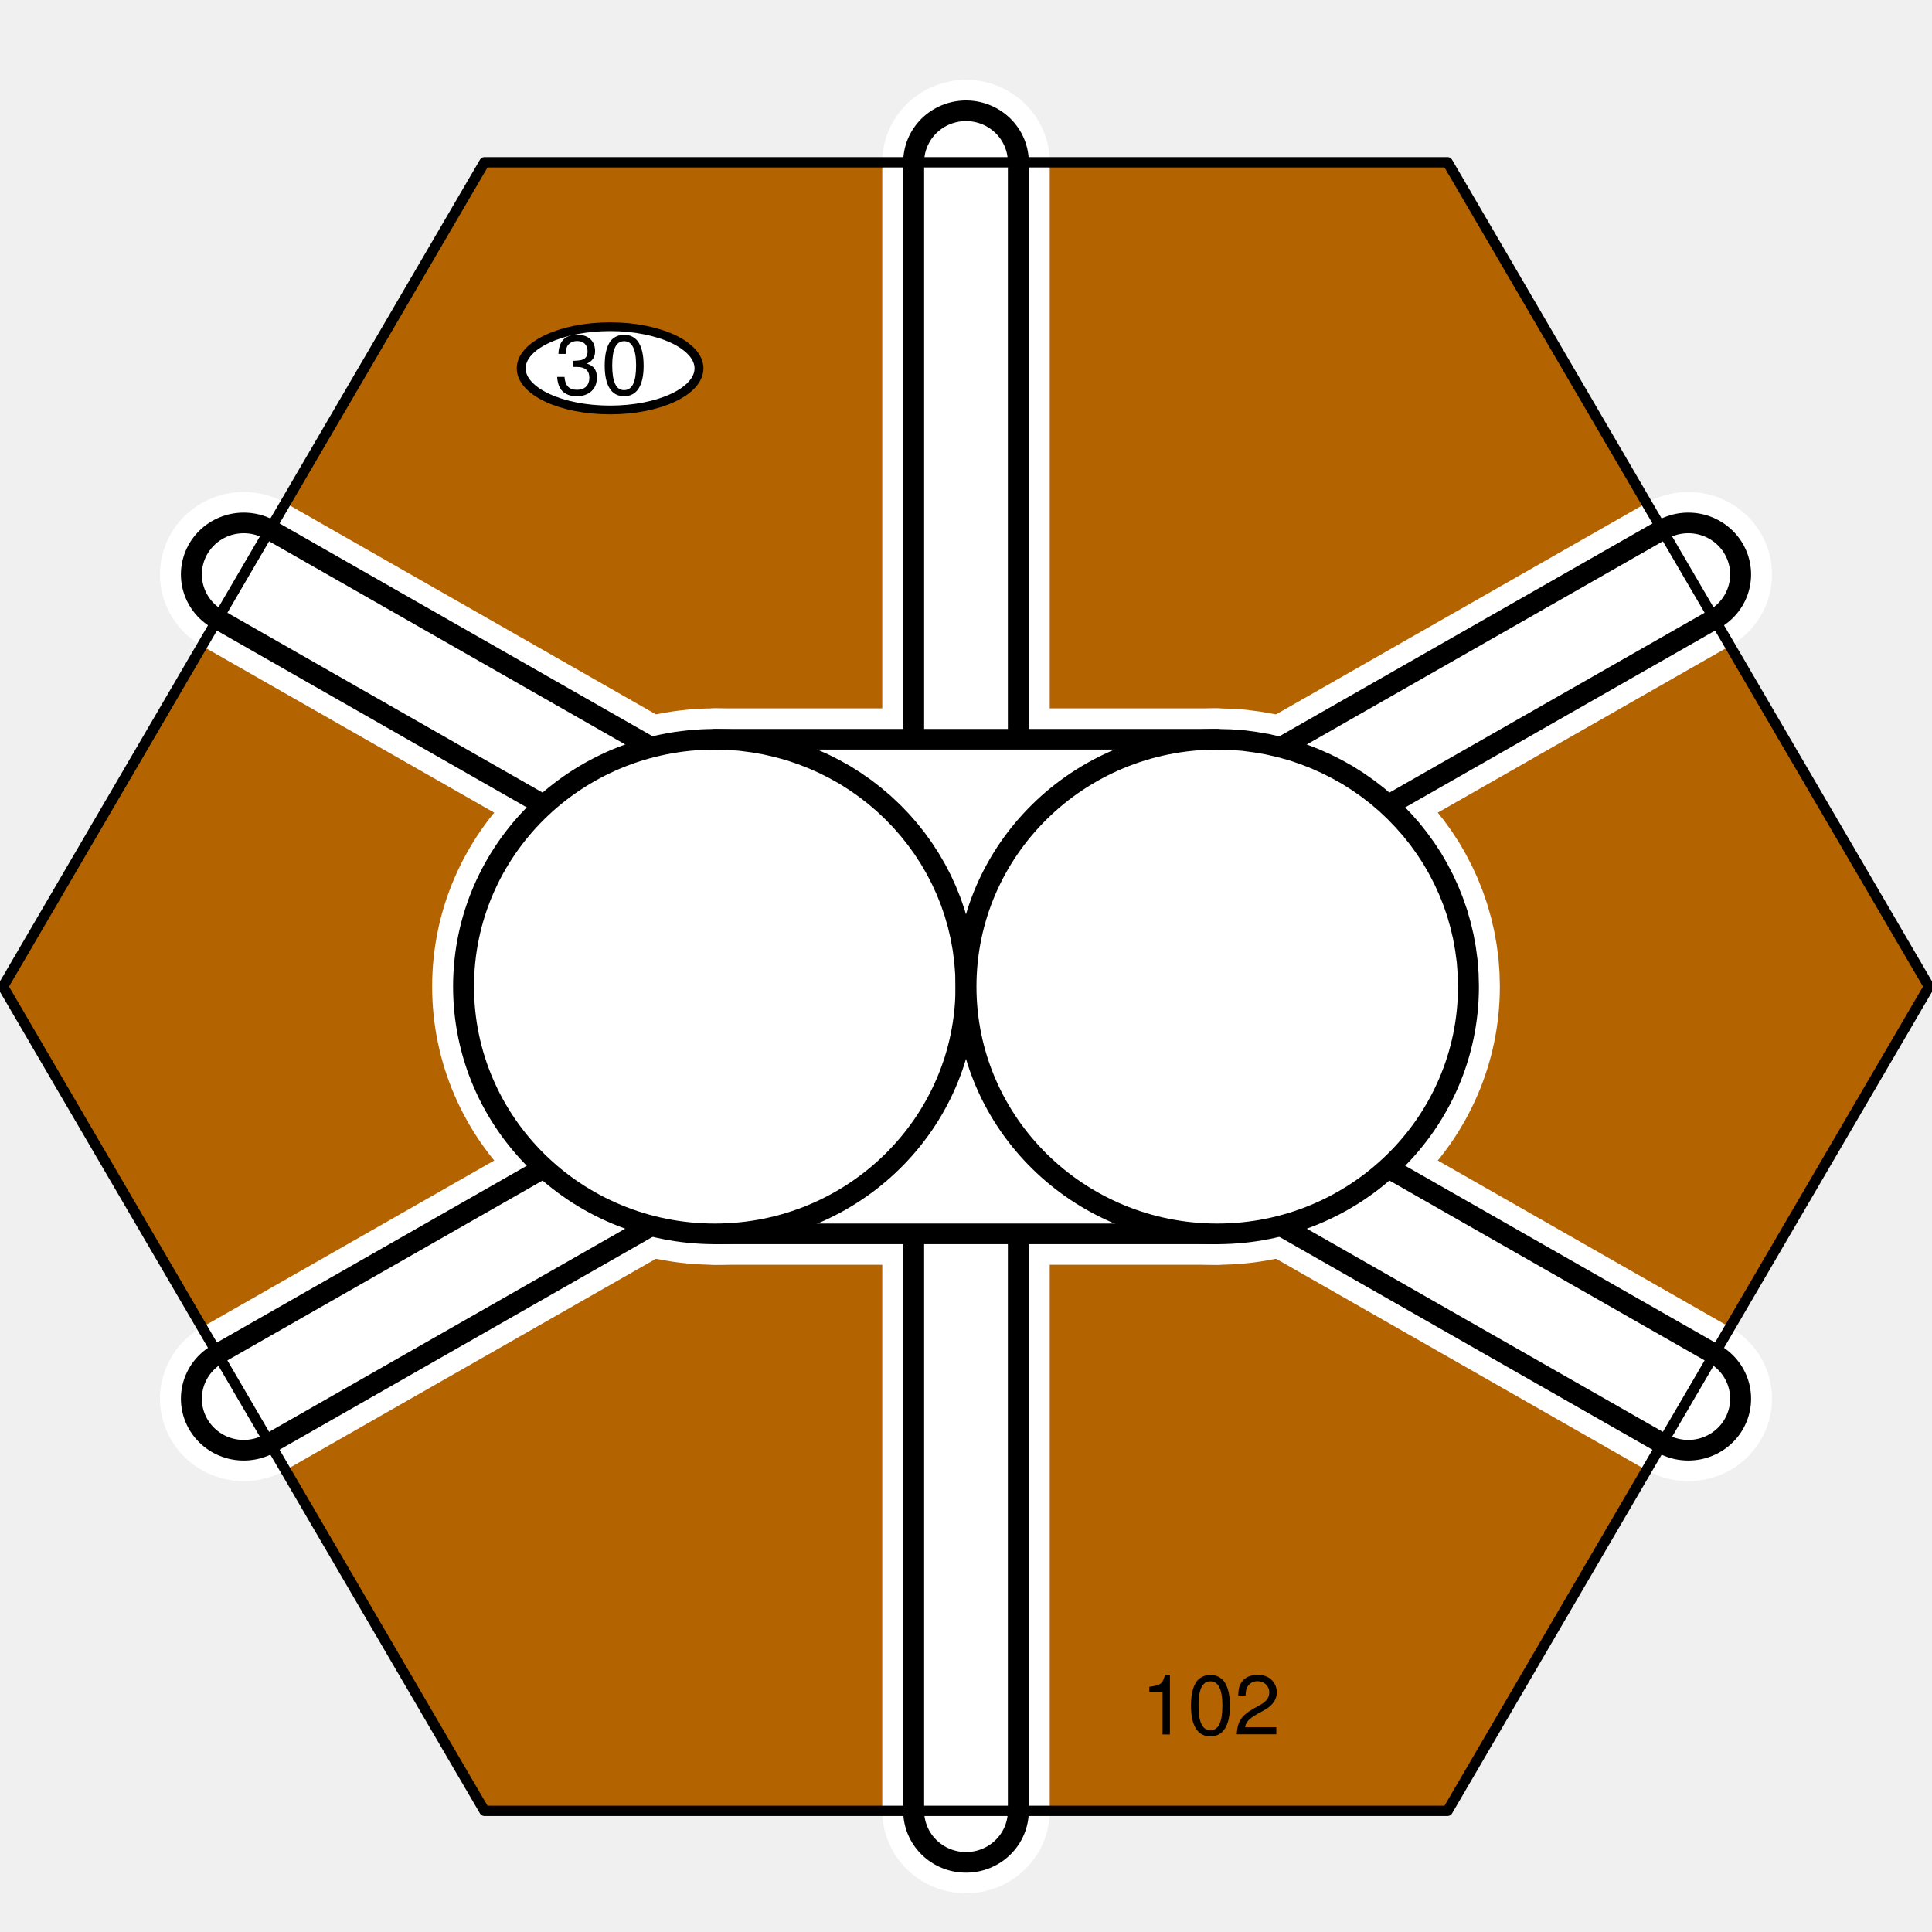
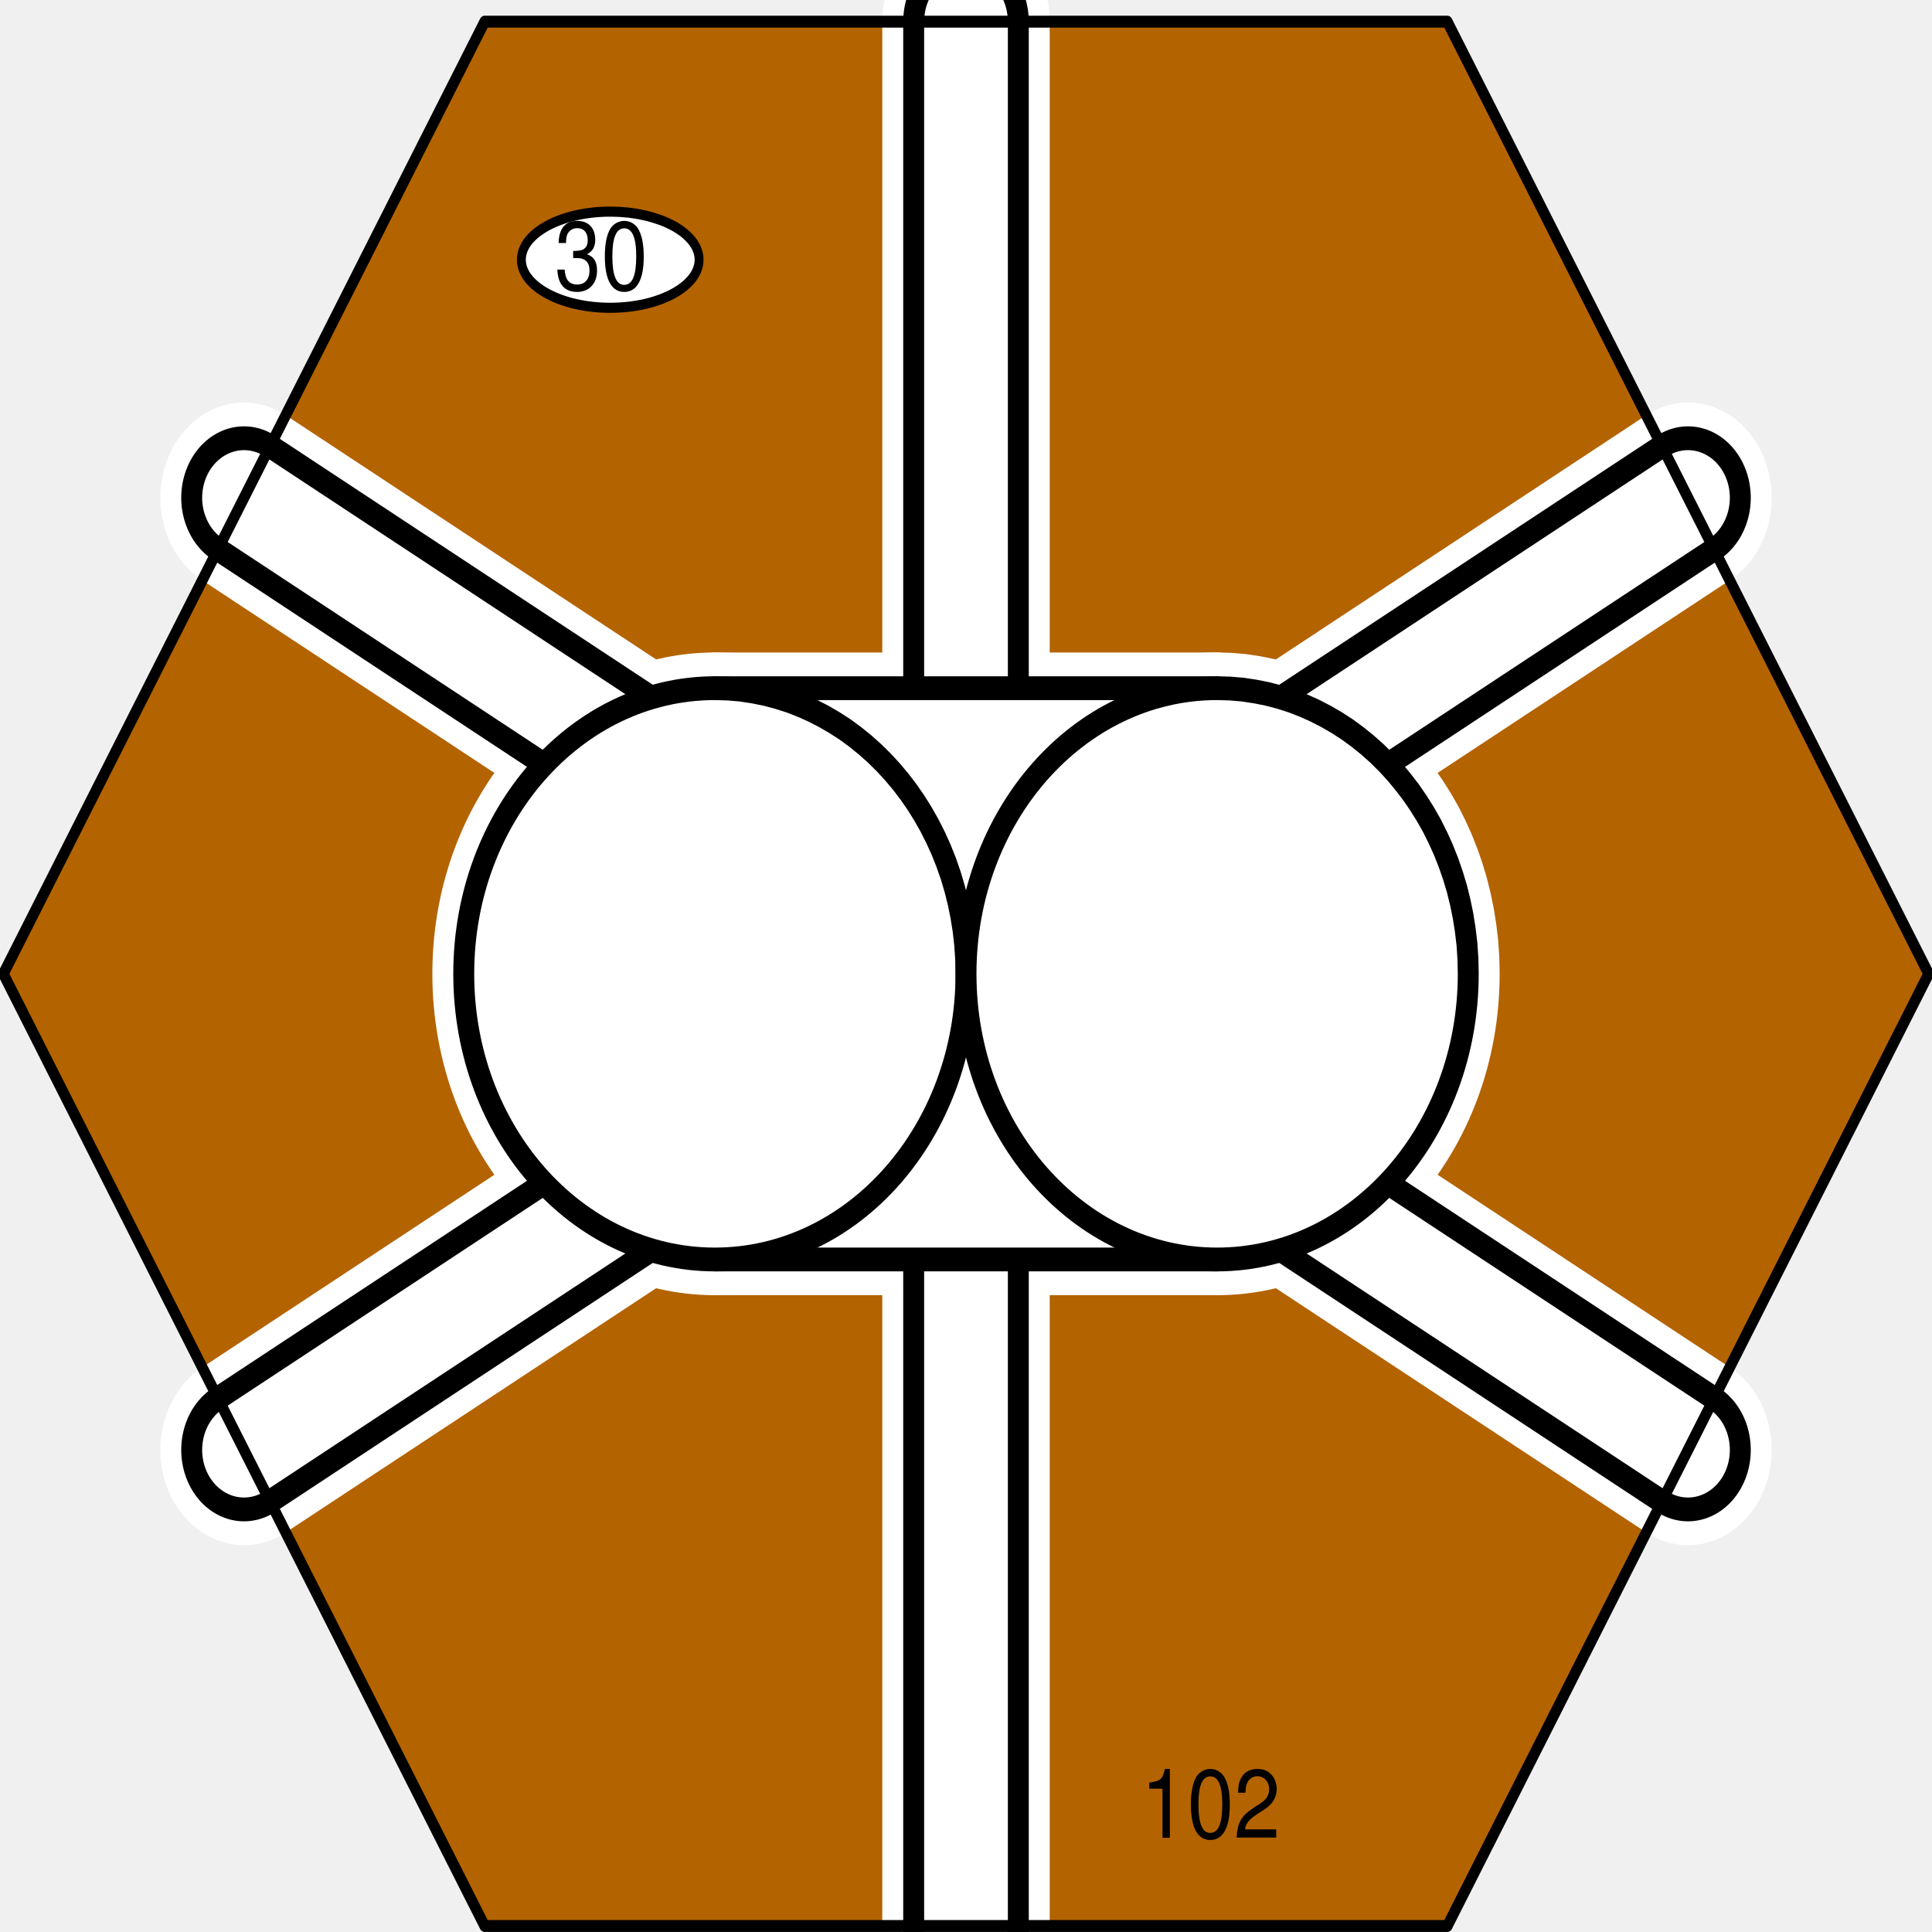
<svg xmlns="http://www.w3.org/2000/svg" width="100" height="100" viewBox="0 0 1 1" preserveAspectRatio="none" id="svg1567" version="1.0">
  <defs id="defs1650" />
-   <g transform="matrix(5.418114e-3,0,0,-5.333139e-3,-1.175565e-3,0.939964)" xml:space="preserve" style="font-style:normal;font-variant:normal;font-weight:normal;font-stretch:normal;letter-spacing:normal;word-spacing:normal;text-anchor:start;fill:none;fill-opacity:1;stroke:#000000;stroke-linecap:butt;stroke-linejoin:miter;stroke-miterlimit:10.433;stroke-dasharray:none;stroke-dashoffset:0;stroke-opacity:1" id="g1575">
+   <g transform="matrix(5.415936e-3,0,0,-6.1604687e-3,-9.7409582e-4,0.9999707)" xml:space="preserve" style="font-style:normal;font-variant:normal;font-weight:normal;font-stretch:normal;letter-spacing:normal;word-spacing:normal;text-anchor:start;fill:none;fill-opacity:1;stroke:#000000;stroke-linecap:butt;stroke-linejoin:miter;stroke-miterlimit:10.433;stroke-dasharray:none;stroke-dashoffset:0;stroke-opacity:1" id="g1575">
    <polygon points="46.5,160.5 138.5,160.5 184.5,80.5 138.5,0.5 46.5,0.5 0.5,80.5 46.5,160.5 " style="fill:#b46301;fill-rule:nonzero;stroke:#b46301;stroke-width:0;stroke-linejoin:round" id="polygon1577" />
    <text transform="matrix(1,0,0,-1,109.2,7.9141)" style="font-size:8px;fill:#000000;stroke:none;font-family:&quot;Helvetica&quot;, sans-serif" id="text1579">102</text>
    <polygon points="68.5,56.5 116.5,56.5 116.5,104.5 68.5,104.5 68.5,56.5 " style="fill:#ffffff;fill-rule:nonzero;stroke:#ffffff;stroke-width:0;stroke-linejoin:round" id="polygon1581" />
    <polygon points="68.5,56.5 116.5,56.5 116.5,104.5 68.5,104.5 68.5,56.5 " style="stroke:#ffffff;stroke-width:6;stroke-linejoin:round" id="polygon1583" />
    <path d="M 92.5,80.5 L 92.469,81.735 L 92.376,82.954 L 92.223,84.155 L 92.012,85.337 L 91.744,86.498 L 91.421,87.637 L 91.044,88.752 L 90.614,89.841 L 90.133,90.905 L 89.603,91.939 L 89.025,92.944 L 88.401,93.918 L 87.732,94.859 L 87.019,95.766 L 86.265,96.637 L 85.47,97.47 L 84.637,98.265 L 83.766,99.019 L 82.859,99.732 L 81.918,100.4 L 80.944,101.03 L 79.939,101.6 L 78.905,102.13 L 77.841,102.61 L 76.752,103.04 L 75.637,103.42 L 74.498,103.74 L 73.337,104.01 L 72.155,104.22 L 70.954,104.38 L 69.735,104.47 L 68.5,104.5 C 55.246,104.5 44.5,93.754 44.5,80.5 C 44.5,67.246 55.246,56.5 68.5,56.5 C 81.754,56.5 92.5,67.246 92.5,80.5 z " style="fill:#ffffff;fill-rule:nonzero;stroke:#ffffff;stroke-width:0;stroke-linecap:round;stroke-linejoin:round" id="path1585" />
    <path d="M 92.5,80.5 L 92.469,81.735 L 92.376,82.954 L 92.223,84.155 L 92.012,85.337 L 91.744,86.498 L 91.421,87.637 L 91.044,88.752 L 90.614,89.841 L 90.133,90.905 L 89.603,91.939 L 89.025,92.944 L 88.401,93.918 L 87.732,94.859 L 87.019,95.766 L 86.265,96.637 L 85.47,97.47 L 84.637,98.265 L 83.766,99.019 L 82.859,99.732 L 81.918,100.4 L 80.944,101.03 L 79.939,101.6 L 78.905,102.13 L 77.841,102.61 L 76.752,103.04 L 75.637,103.42 L 74.498,103.74 L 73.337,104.01 L 72.155,104.22 L 70.954,104.38 L 69.735,104.47 L 68.5,104.5 C 55.246,104.5 44.5,93.754 44.5,80.5 C 44.5,67.246 55.246,56.5 68.5,56.5 C 81.754,56.5 92.5,67.246 92.5,80.5 z " style="stroke:#ffffff;stroke-width:6;stroke-linecap:round;stroke-linejoin:round" id="path1587" />
    <path d="M 140.5,80.5 L 140.47,81.735 L 140.38,82.954 L 140.22,84.155 L 140.01,85.337 L 139.74,86.498 L 139.42,87.637 L 139.04,88.752 L 138.61,89.841 L 138.13,90.905 L 137.6,91.939 L 137.03,92.944 L 136.4,93.918 L 135.73,94.859 L 135.02,95.766 L 134.26,96.637 L 133.47,97.47 L 132.64,98.265 L 131.77,99.019 L 130.86,99.732 L 129.92,100.4 L 128.94,101.03 L 127.94,101.6 L 126.9,102.13 L 125.84,102.61 L 124.75,103.04 L 123.64,103.42 L 122.5,103.74 L 121.34,104.01 L 120.15,104.22 L 118.95,104.38 L 117.73,104.47 L 116.5,104.5 C 103.25,104.5 92.5,93.754 92.5,80.5 C 92.5,67.246 103.25,56.5 116.5,56.5 C 129.75,56.5 140.5,67.246 140.5,80.5 z " style="fill:#ffffff;fill-rule:nonzero;stroke:#ffffff;stroke-width:0;stroke-linecap:round;stroke-linejoin:round" id="path1589" />
    <path d="M 140.5,80.5 L 140.47,81.735 L 140.38,82.954 L 140.22,84.155 L 140.01,85.337 L 139.74,86.498 L 139.42,87.637 L 139.04,88.752 L 138.61,89.841 L 138.13,90.905 L 137.6,91.939 L 137.03,92.944 L 136.4,93.918 L 135.73,94.859 L 135.02,95.766 L 134.26,96.637 L 133.47,97.47 L 132.64,98.265 L 131.77,99.019 L 130.86,99.732 L 129.92,100.4 L 128.94,101.03 L 127.94,101.6 L 126.9,102.13 L 125.84,102.61 L 124.75,103.04 L 123.64,103.42 L 122.5,103.74 L 121.34,104.01 L 120.15,104.22 L 118.95,104.38 L 117.73,104.47 L 116.5,104.5 C 103.25,104.5 92.5,93.754 92.5,80.5 C 92.5,67.246 103.25,56.5 116.5,56.5 C 129.75,56.5 140.5,67.246 140.5,80.5 z " style="stroke:#ffffff;stroke-width:6;stroke-linecap:round;stroke-linejoin:round" id="path1591" />
    <line x1="92.5" y1="80.5" x2="92.5" y2="160.5" style="stroke:#ffffff;stroke-width:16;stroke-linecap:round" id="line1593" />
    <line x1="92.5" y1="80.5" x2="161.5" y2="120.5" style="stroke:#ffffff;stroke-width:16;stroke-linecap:round" id="line1595" />
    <line x1="92.5" y1="80.5" x2="161.5" y2="40.5" style="stroke:#ffffff;stroke-width:16;stroke-linecap:round" id="line1597" />
    <line x1="92.5" y1="80.5" x2="92.5" y2="0.5" style="stroke:#ffffff;stroke-width:16;stroke-linecap:round" id="line1599" />
    <line x1="92.5" y1="80.5" x2="23.5" y2="40.5" style="stroke:#ffffff;stroke-width:16;stroke-linecap:round" id="line1601" />
    <line x1="92.5" y1="80.5" x2="23.5" y2="120.5" style="stroke:#ffffff;stroke-width:16;stroke-linecap:round" id="line1603" />
    <line x1="92.5" y1="80.5" x2="92.5" y2="160.5" style="stroke-width:12;stroke-linecap:round" id="line1605" />
    <line x1="92.5" y1="80.5" x2="161.5" y2="120.5" style="stroke-width:12;stroke-linecap:round" id="line1607" />
    <line x1="92.5" y1="80.5" x2="161.5" y2="40.5" style="stroke-width:12;stroke-linecap:round" id="line1609" />
    <line x1="92.5" y1="80.5" x2="92.5" y2="0.5" style="stroke-width:12;stroke-linecap:round" id="line1611" />
    <line x1="92.5" y1="80.5" x2="23.5" y2="40.5" style="stroke-width:12;stroke-linecap:round" id="line1613" />
    <line x1="92.5" y1="80.5" x2="23.5" y2="120.5" style="stroke-width:12;stroke-linecap:round" id="line1615" />
    <line x1="92.5" y1="80.5" x2="92.5" y2="160.5" style="stroke:#ffffff;stroke-width:8;stroke-linecap:round" id="line1617" />
    <line x1="92.5" y1="80.5" x2="161.5" y2="120.5" style="stroke:#ffffff;stroke-width:8;stroke-linecap:round" id="line1619" />
    <line x1="92.5" y1="80.5" x2="161.5" y2="40.5" style="stroke:#ffffff;stroke-width:8;stroke-linecap:round" id="line1621" />
    <line x1="92.5" y1="80.5" x2="92.5" y2="0.5" style="stroke:#ffffff;stroke-width:8;stroke-linecap:round" id="line1623" />
    <line x1="92.5" y1="80.5" x2="23.5" y2="40.5" style="stroke:#ffffff;stroke-width:8;stroke-linecap:round" id="line1625" />
    <line x1="92.5" y1="80.5" x2="23.5" y2="120.5" style="stroke:#ffffff;stroke-width:8;stroke-linecap:round" id="line1627" />
    <polygon points="68.5,56.5 116.5,56.5 116.5,104.5 68.5,104.5 68.5,56.5 " style="fill:#ffffff;fill-rule:nonzero;stroke:#ffffff;stroke-width:0;stroke-linejoin:round" id="polygon1629" />
    <polygon points="68.5,56.5 116.5,56.5 116.5,104.5 68.5,104.5 68.5,56.5 " style="stroke-width:2;stroke-linejoin:round" id="polygon1631" />
    <path d="M 92.5,80.5 L 92.469,81.735 L 92.376,82.954 L 92.223,84.155 L 92.012,85.337 L 91.744,86.498 L 91.421,87.637 L 91.044,88.752 L 90.614,89.841 L 90.133,90.905 L 89.603,91.939 L 89.025,92.944 L 88.401,93.918 L 87.732,94.859 L 87.019,95.766 L 86.265,96.637 L 85.47,97.47 L 84.637,98.265 L 83.766,99.019 L 82.859,99.732 L 81.918,100.4 L 80.944,101.03 L 79.939,101.6 L 78.905,102.13 L 77.841,102.61 L 76.752,103.04 L 75.637,103.42 L 74.498,103.74 L 73.337,104.01 L 72.155,104.22 L 70.954,104.38 L 69.735,104.47 L 68.5,104.5 C 55.246,104.5 44.5,93.754 44.5,80.5 C 44.5,67.246 55.246,56.5 68.5,56.5 C 81.754,56.5 92.5,67.246 92.5,80.5 z " style="fill:#ffffff;fill-rule:nonzero;stroke:#ffffff;stroke-width:0;stroke-linecap:round;stroke-linejoin:round" id="path1633" />
    <path d="M 92.5,80.5 L 92.469,81.735 L 92.376,82.954 L 92.223,84.155 L 92.012,85.337 L 91.744,86.498 L 91.421,87.637 L 91.044,88.752 L 90.614,89.841 L 90.133,90.905 L 89.603,91.939 L 89.025,92.944 L 88.401,93.918 L 87.732,94.859 L 87.019,95.766 L 86.265,96.637 L 85.47,97.47 L 84.637,98.265 L 83.766,99.019 L 82.859,99.732 L 81.918,100.4 L 80.944,101.03 L 79.939,101.6 L 78.905,102.13 L 77.841,102.61 L 76.752,103.04 L 75.637,103.42 L 74.498,103.74 L 73.337,104.01 L 72.155,104.22 L 70.954,104.38 L 69.735,104.47 L 68.5,104.5 C 55.246,104.5 44.5,93.754 44.5,80.5 C 44.5,67.246 55.246,56.5 68.5,56.5 C 81.754,56.5 92.5,67.246 92.5,80.5 z " style="stroke-width:2;stroke-linecap:round;stroke-linejoin:round" id="path1635" />
    <path d="M 140.5,80.5 L 140.47,81.735 L 140.38,82.954 L 140.22,84.155 L 140.01,85.337 L 139.74,86.498 L 139.42,87.637 L 139.04,88.752 L 138.61,89.841 L 138.13,90.905 L 137.6,91.939 L 137.03,92.944 L 136.4,93.918 L 135.73,94.859 L 135.02,95.766 L 134.26,96.637 L 133.47,97.47 L 132.64,98.265 L 131.77,99.019 L 130.86,99.732 L 129.92,100.4 L 128.94,101.03 L 127.94,101.6 L 126.9,102.13 L 125.84,102.61 L 124.75,103.04 L 123.64,103.42 L 122.5,103.74 L 121.34,104.01 L 120.15,104.22 L 118.95,104.38 L 117.73,104.47 L 116.5,104.5 C 103.25,104.5 92.5,93.754 92.5,80.5 C 92.5,67.246 103.25,56.5 116.5,56.5 C 129.75,56.5 140.5,67.246 140.5,80.5 z " style="fill:#ffffff;fill-rule:nonzero;stroke:#ffffff;stroke-width:0;stroke-linecap:round;stroke-linejoin:round" id="path1637" />
    <path d="M 140.5,80.5 L 140.47,81.735 L 140.38,82.954 L 140.22,84.155 L 140.01,85.337 L 139.74,86.498 L 139.42,87.637 L 139.04,88.752 L 138.61,89.841 L 138.13,90.905 L 137.6,91.939 L 137.03,92.944 L 136.4,93.918 L 135.73,94.859 L 135.02,95.766 L 134.26,96.637 L 133.47,97.47 L 132.64,98.265 L 131.77,99.019 L 130.86,99.732 L 129.92,100.4 L 128.94,101.03 L 127.94,101.6 L 126.9,102.13 L 125.84,102.61 L 124.75,103.04 L 123.64,103.42 L 122.5,103.74 L 121.34,104.01 L 120.15,104.22 L 118.95,104.38 L 117.73,104.47 L 116.5,104.5 C 103.25,104.5 92.5,93.754 92.5,80.5 C 92.5,67.246 103.25,56.5 116.5,56.5 C 129.75,56.5 140.5,67.246 140.5,80.5 z " style="stroke-width:2;stroke-linecap:round;stroke-linejoin:round" id="path1639" />
    <path d="M 66.992,140.5 L 66.981,140.71 L 66.948,140.91 L 66.894,141.11 L 66.82,141.31 L 66.725,141.51 L 66.61,141.7 L 66.477,141.89 L 66.324,142.07 L 66.154,142.25 L 65.967,142.42 L 65.762,142.59 L 65.541,142.76 L 65.304,142.92 L 65.052,143.07 L 64.785,143.22 L 64.504,143.36 L 64.209,143.49 L 63.901,143.62 L 63.58,143.74 L 63.247,143.85 L 62.902,143.95 L 62.547,144.05 L 62.181,144.14 L 61.804,144.22 L 61.419,144.29 L 61.024,144.36 L 60.621,144.41 L 60.211,144.46 L 59.793,144.49 L 59.368,144.52 L 58.937,144.53 L 58.5,144.54 C 53.812,144.54 50.008,142.73 50.008,140.5 C 50.008,138.27 53.812,136.46 58.5,136.46 C 63.188,136.46 66.992,138.27 66.992,140.5 z " style="fill:#ffffff;fill-rule:nonzero;stroke:#ffffff;stroke-width:0;stroke-linecap:round;stroke-linejoin:round" id="path1641" />
    <path d="M 66.992,140.5 L 66.981,140.71 L 66.948,140.91 L 66.894,141.11 L 66.82,141.31 L 66.725,141.51 L 66.61,141.7 L 66.477,141.89 L 66.324,142.07 L 66.154,142.25 L 65.967,142.42 L 65.762,142.59 L 65.541,142.76 L 65.304,142.92 L 65.052,143.07 L 64.785,143.22 L 64.504,143.36 L 64.209,143.49 L 63.901,143.62 L 63.58,143.74 L 63.247,143.85 L 62.902,143.95 L 62.547,144.05 L 62.181,144.14 L 61.804,144.22 L 61.419,144.29 L 61.024,144.36 L 60.621,144.41 L 60.211,144.46 L 59.793,144.49 L 59.368,144.52 L 58.937,144.53 L 58.5,144.54 C 53.812,144.54 50.008,142.73 50.008,140.5 C 50.008,138.27 53.812,136.46 58.5,136.46 C 63.188,136.46 66.992,138.27 66.992,140.5 z " style="stroke-width:0.849;stroke-linecap:round;stroke-linejoin:round" id="path1643" />
    <text transform="matrix(1,0,0,-1,53.191,137.98)" style="font-size:8px;fill:#000000;stroke:none;font-family:&quot;Helvetica&quot;, sans-serif" id="text1645">30</text>
    <polygon points="46.5,160.5 138.5,160.5 184.5,80.5 138.5,0.5 46.5,0.5 0.5,80.5 46.5,160.5 " style="stroke-width:1;stroke-linejoin:round" id="polygon1647" />
  </g>
</svg>
